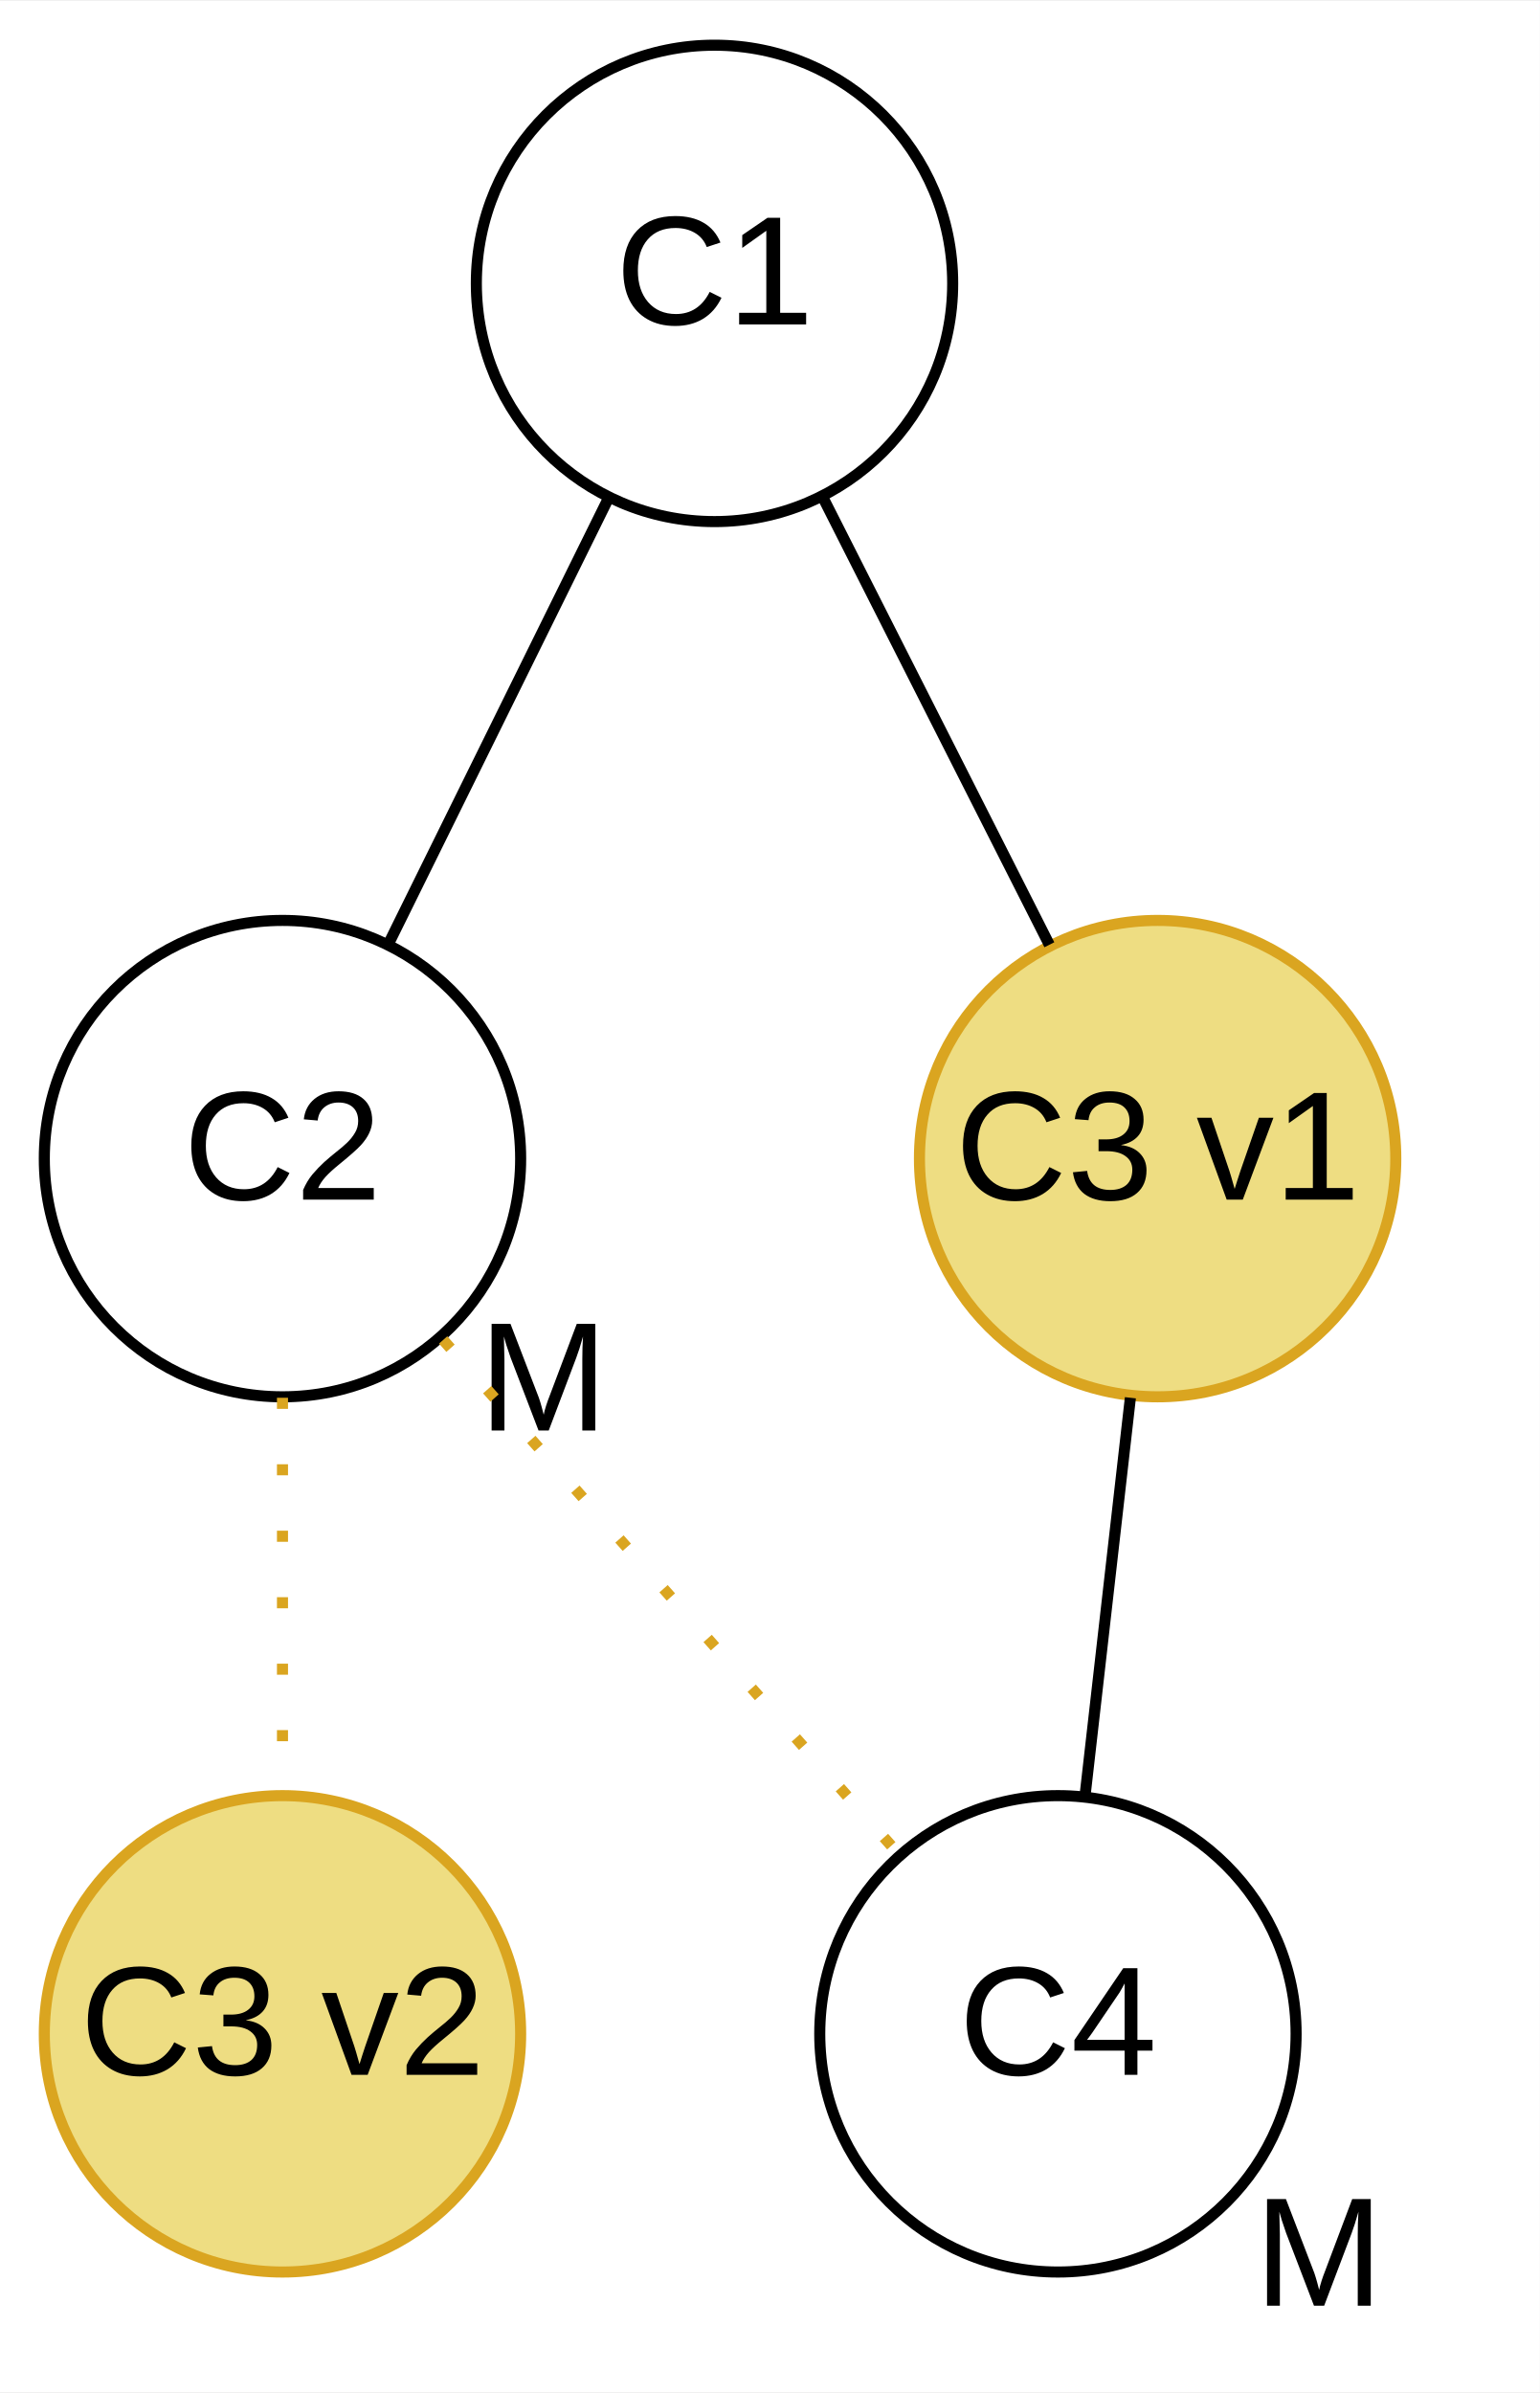
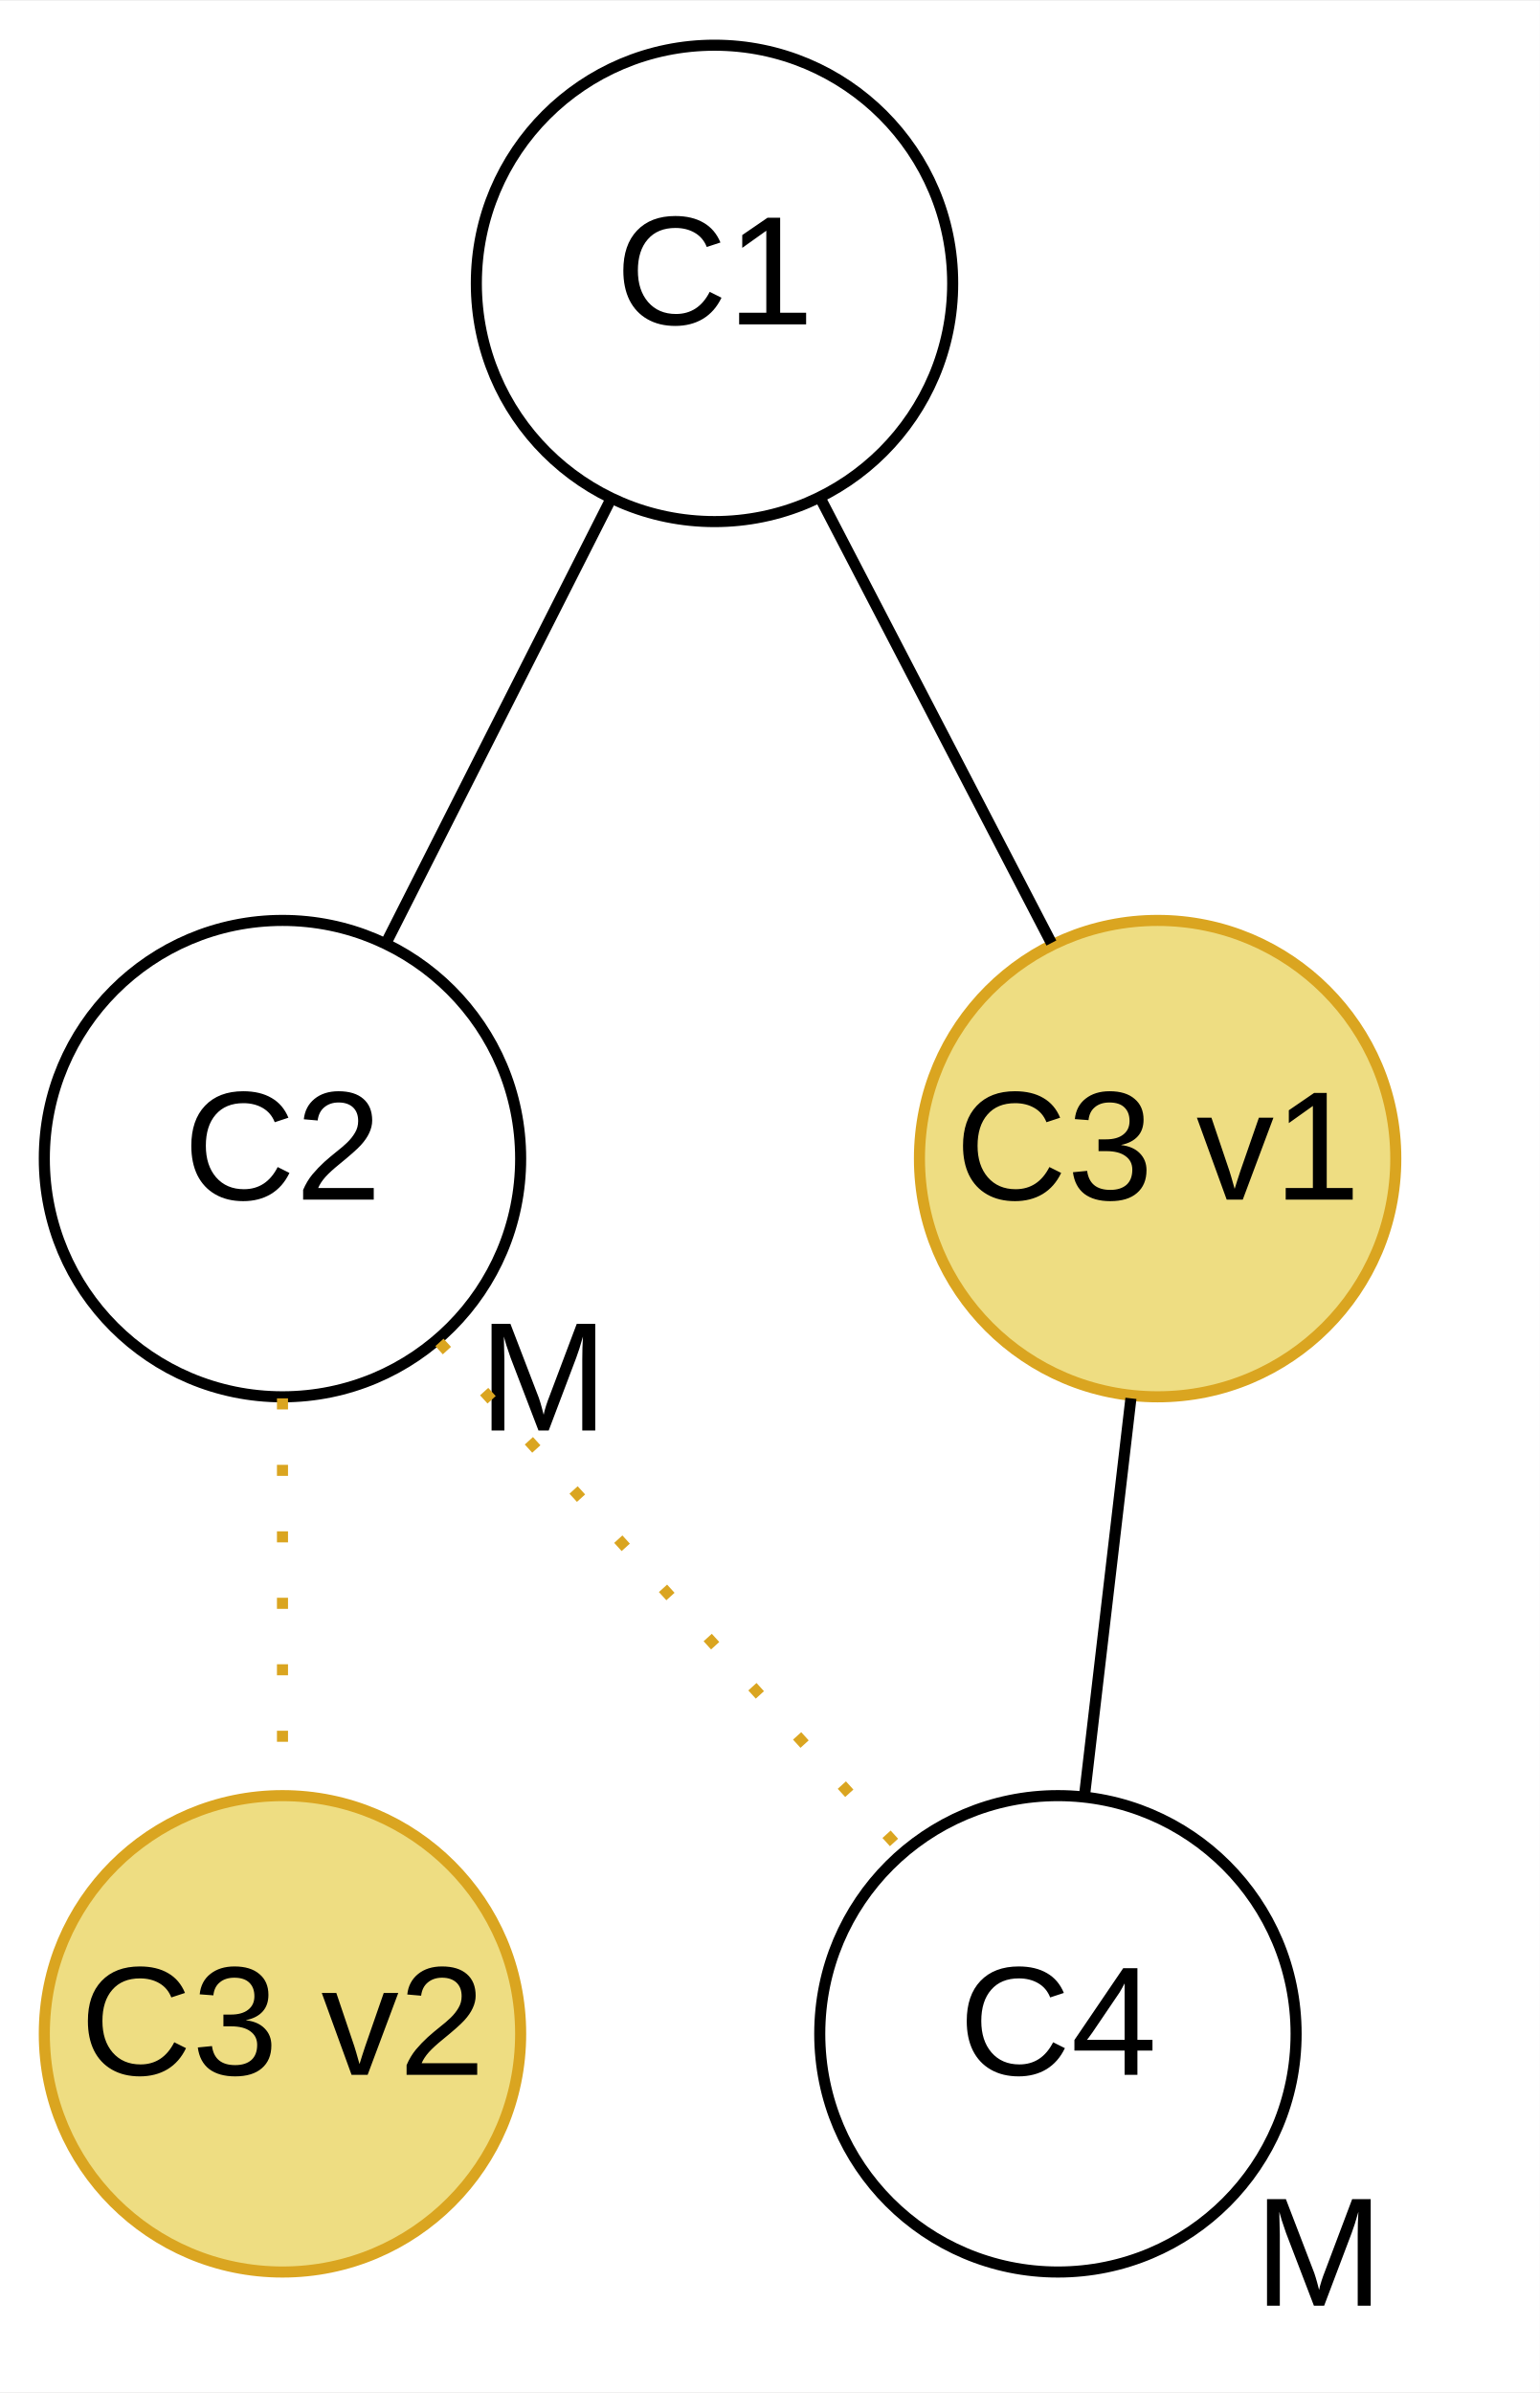
<svg xmlns="http://www.w3.org/2000/svg" width="139pt" height="216pt" viewBox="0.00 0.00 139.00 215.84">
-   <g id="graph0" class="graph" transform="scale(1 1) rotate(0) translate(4 211.836)">
-     <polygon fill="#ffffff" stroke="transparent" points="-4,4 -4,-211.836 135,-211.836 135,4 -4,4" />
+   <g id="graph0" class="graph" transform="scale(1 1) rotate(0) translate(4 211.84)">
+     <polygon fill="white" stroke="transparent" points="-4,4 -4,-211.84 135,-211.84 135,4 -4,4" />
    <g id="node1" class="node">
-       <ellipse fill="#ffffff" stroke="#000000" cx="60.5" cy="-186.336" rx="21.5" ry="21.5" />
-       <text text-anchor="middle" x="60.5" y="-182.636" font-family="Arial" font-size="14.00" fill="#000000">C1</text>
+       <ellipse fill="white" stroke="black" cx="60.5" cy="-186.34" rx="21.5" ry="21.5" />
+       <text text-anchor="middle" x="60.5" y="-182.64" font-family="Arial" font-size="14.00">C1</text>
    </g>
    <g id="node2" class="node">
-       <ellipse fill="#ffffff" stroke="#000000" cx="21.5" cy="-107.336" rx="21.5" ry="21.5" />
-       <text text-anchor="middle" x="21.5" y="-103.636" font-family="Arial" font-size="14.00" fill="#000000">C2</text>
+       <ellipse fill="white" stroke="black" cx="21.5" cy="-107.34" rx="21.5" ry="21.5" />
+       <text text-anchor="middle" x="21.5" y="-103.64" font-family="Arial" font-size="14.00">C2</text>
    </g>
    <g id="edge1" class="edge">
-       <path fill="none" stroke="#000000" d="M50.859,-166.808C44.814,-154.563 37.054,-138.842 31.03,-126.639" />
+       <path fill="none" stroke="black" d="M51.06,-166.7C44.93,-154.59 36.97,-138.88 30.85,-126.8" />
    </g>
    <g id="node3" class="node">
-       <ellipse fill="#eedd82" stroke="#daa520" cx="100.5" cy="-107.336" rx="21.5" ry="21.5" />
-       <text text-anchor="middle" x="100.5" y="-103.636" font-family="Arial" font-size="14.00" fill="#000000">C3 v1</text>
+       <ellipse fill="#eedd82" stroke="goldenrod" cx="100.5" cy="-107.34" rx="21.5" ry="21.5" />
+       <text text-anchor="middle" x="100.5" y="-103.64" font-family="Arial" font-size="14.00">C3 v1</text>
    </g>
    <g id="edge2" class="edge">
-       <path fill="none" stroke="#000000" d="M70.388,-166.808C76.588,-154.563 84.548,-138.842 90.726,-126.639" />
+       <path fill="none" stroke="black" d="M70.18,-166.7C76.47,-154.59 84.64,-138.88 90.91,-126.8" />
    </g>
    <g id="edge6" class="edge">
-       <path fill="none" stroke="transparent" d="M38.552,-120.672C49.928,-124.426 61,-119.981 61,-107.336 61,-94.692 49.928,-90.246 38.552,-94" />
-       <text text-anchor="middle" x="45.052" y="-82.8" font-family="Arial" font-size="14.00" fill="#000000">M</text>
+       <path fill="none" stroke="transparent" d="M38.55,-120.67C49.93,-124.43 61,-119.98 61,-107.34 61,-94.69 49.93,-90.25 38.55,-94" />
+       <text text-anchor="middle" x="45.05" y="-82.8" font-family="Arial" font-size="14.00">M</text>
    </g>
    <g id="node4" class="node">
-       <ellipse fill="#eedd82" stroke="#daa520" cx="21.5" cy="-28.336" rx="21.5" ry="21.5" />
-       <text text-anchor="middle" x="21.5" y="-24.636" font-family="Arial" font-size="14.00" fill="#000000">C3 v2</text>
+       <ellipse fill="#eedd82" stroke="goldenrod" cx="21.5" cy="-28.34" rx="21.5" ry="21.5" />
+       <text text-anchor="middle" x="21.5" y="-24.64" font-family="Arial" font-size="14.00">C3 v2</text>
    </g>
    <g id="edge3" class="edge">
-       <path fill="none" stroke="#daa520" stroke-dasharray="1,5" d="M21.5,-85.749C21.5,-74.602 21.5,-61.04 21.5,-49.897" />
+       <path fill="none" stroke="goldenrod" stroke-dasharray="1,5" d="M21.5,-85.7C21.5,-74.65 21.5,-61.08 21.5,-50.03" />
    </g>
    <g id="node5" class="node">
-       <ellipse fill="#ffffff" stroke="#000000" cx="91.5" cy="-28.336" rx="21.5" ry="21.5" />
-       <text text-anchor="middle" x="91.5" y="-24.636" font-family="Arial" font-size="14.00" fill="#000000">C4</text>
+       <ellipse fill="white" stroke="black" cx="91.5" cy="-28.34" rx="21.5" ry="21.5" />
+       <text text-anchor="middle" x="91.5" y="-24.64" font-family="Arial" font-size="14.00">C4</text>
    </g>
    <g id="edge5" class="edge">
-       <path fill="none" stroke="#daa520" stroke-dasharray="1,5" d="M36.004,-90.967C48.018,-77.409 65.006,-58.236 77.014,-44.684" />
+       <path fill="none" stroke="goldenrod" stroke-dasharray="1,5" d="M35.67,-90.75C47.81,-77.39 65.22,-58.25 77.36,-44.89" />
    </g>
    <g id="edge4" class="edge">
-       <path fill="none" stroke="#000000" d="M98.041,-85.749C96.771,-74.602 95.226,-61.04 93.956,-49.897" />
+       <path fill="none" stroke="black" d="M98.09,-85.7C96.79,-74.56 95.19,-60.86 93.89,-49.76" />
    </g>
    <g id="edge7" class="edge">
-       <path fill="none" stroke="transparent" d="M108.552,-41.672C119.928,-45.426 131,-40.981 131,-28.336 131,-15.691 119.928,-11.246 108.552,-15" />
-       <text text-anchor="middle" x="115.052" y="-3.8" font-family="Arial" font-size="14.00" fill="#000000">M</text>
+       <path fill="none" stroke="transparent" d="M108.55,-41.67C119.93,-45.43 131,-40.98 131,-28.34 131,-15.69 119.93,-11.25 108.55,-15" />
+       <text text-anchor="middle" x="115.05" y="-3.8" font-family="Arial" font-size="14.00">M</text>
    </g>
  </g>
</svg>
